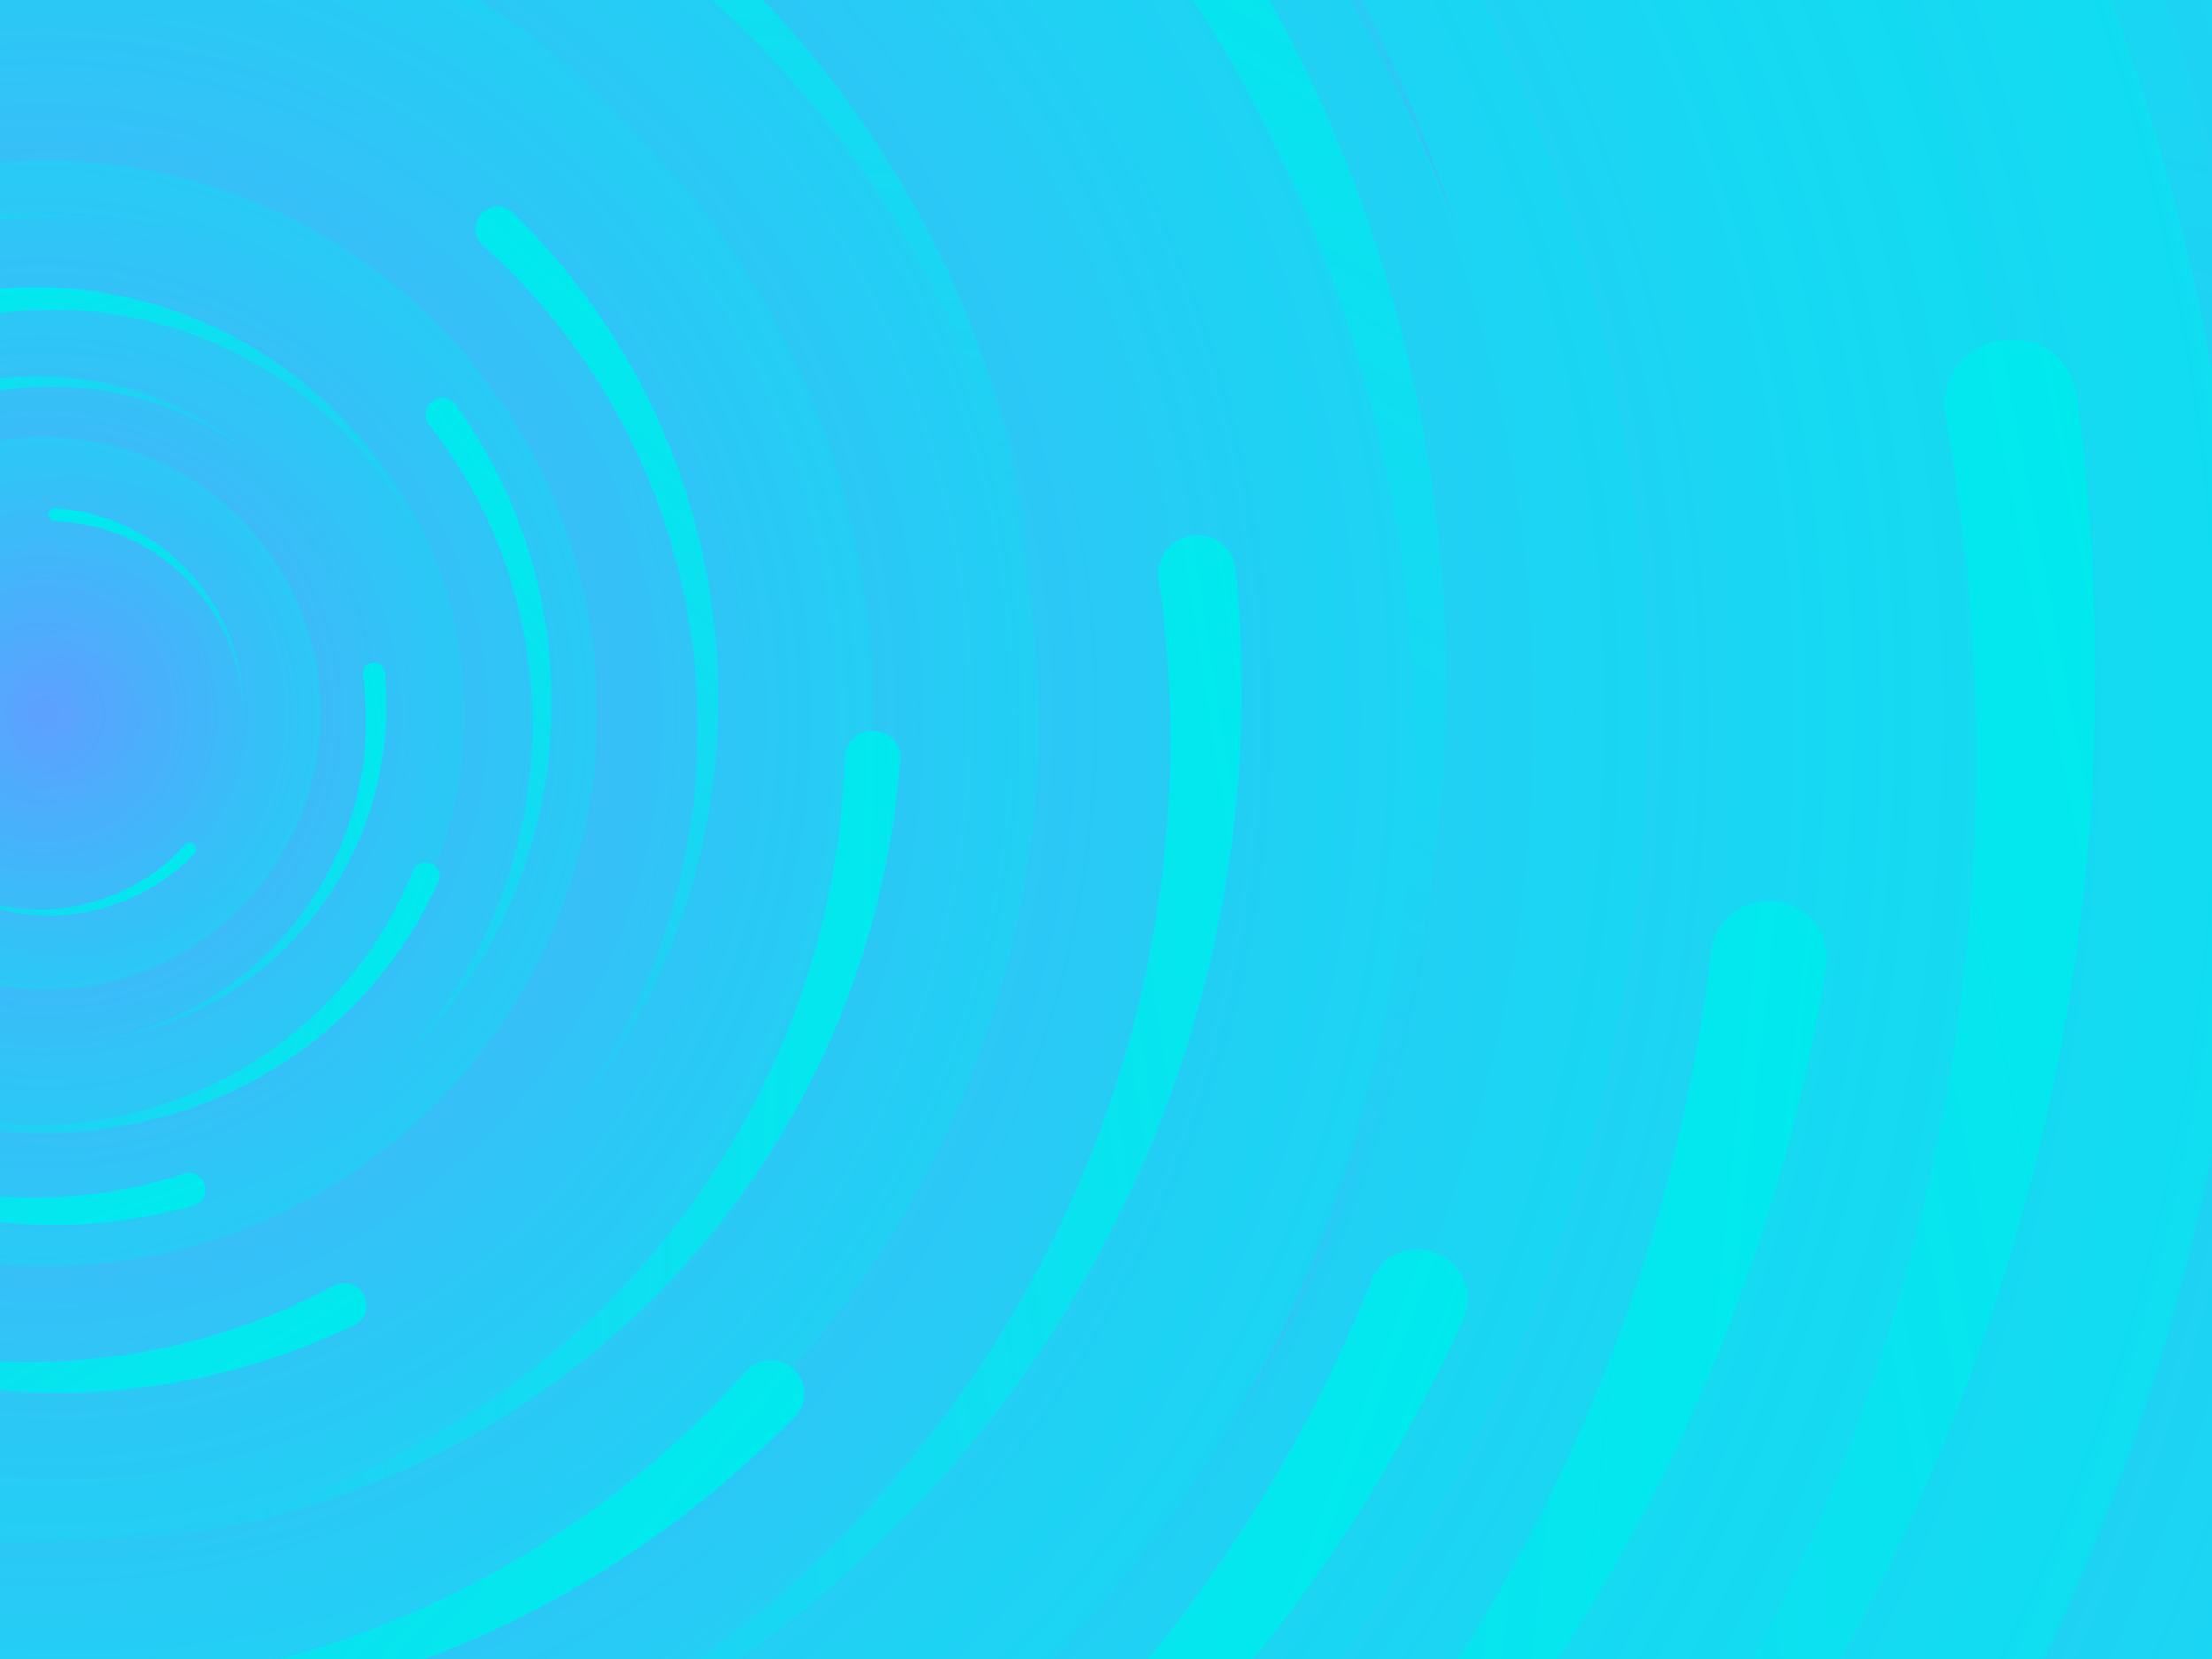
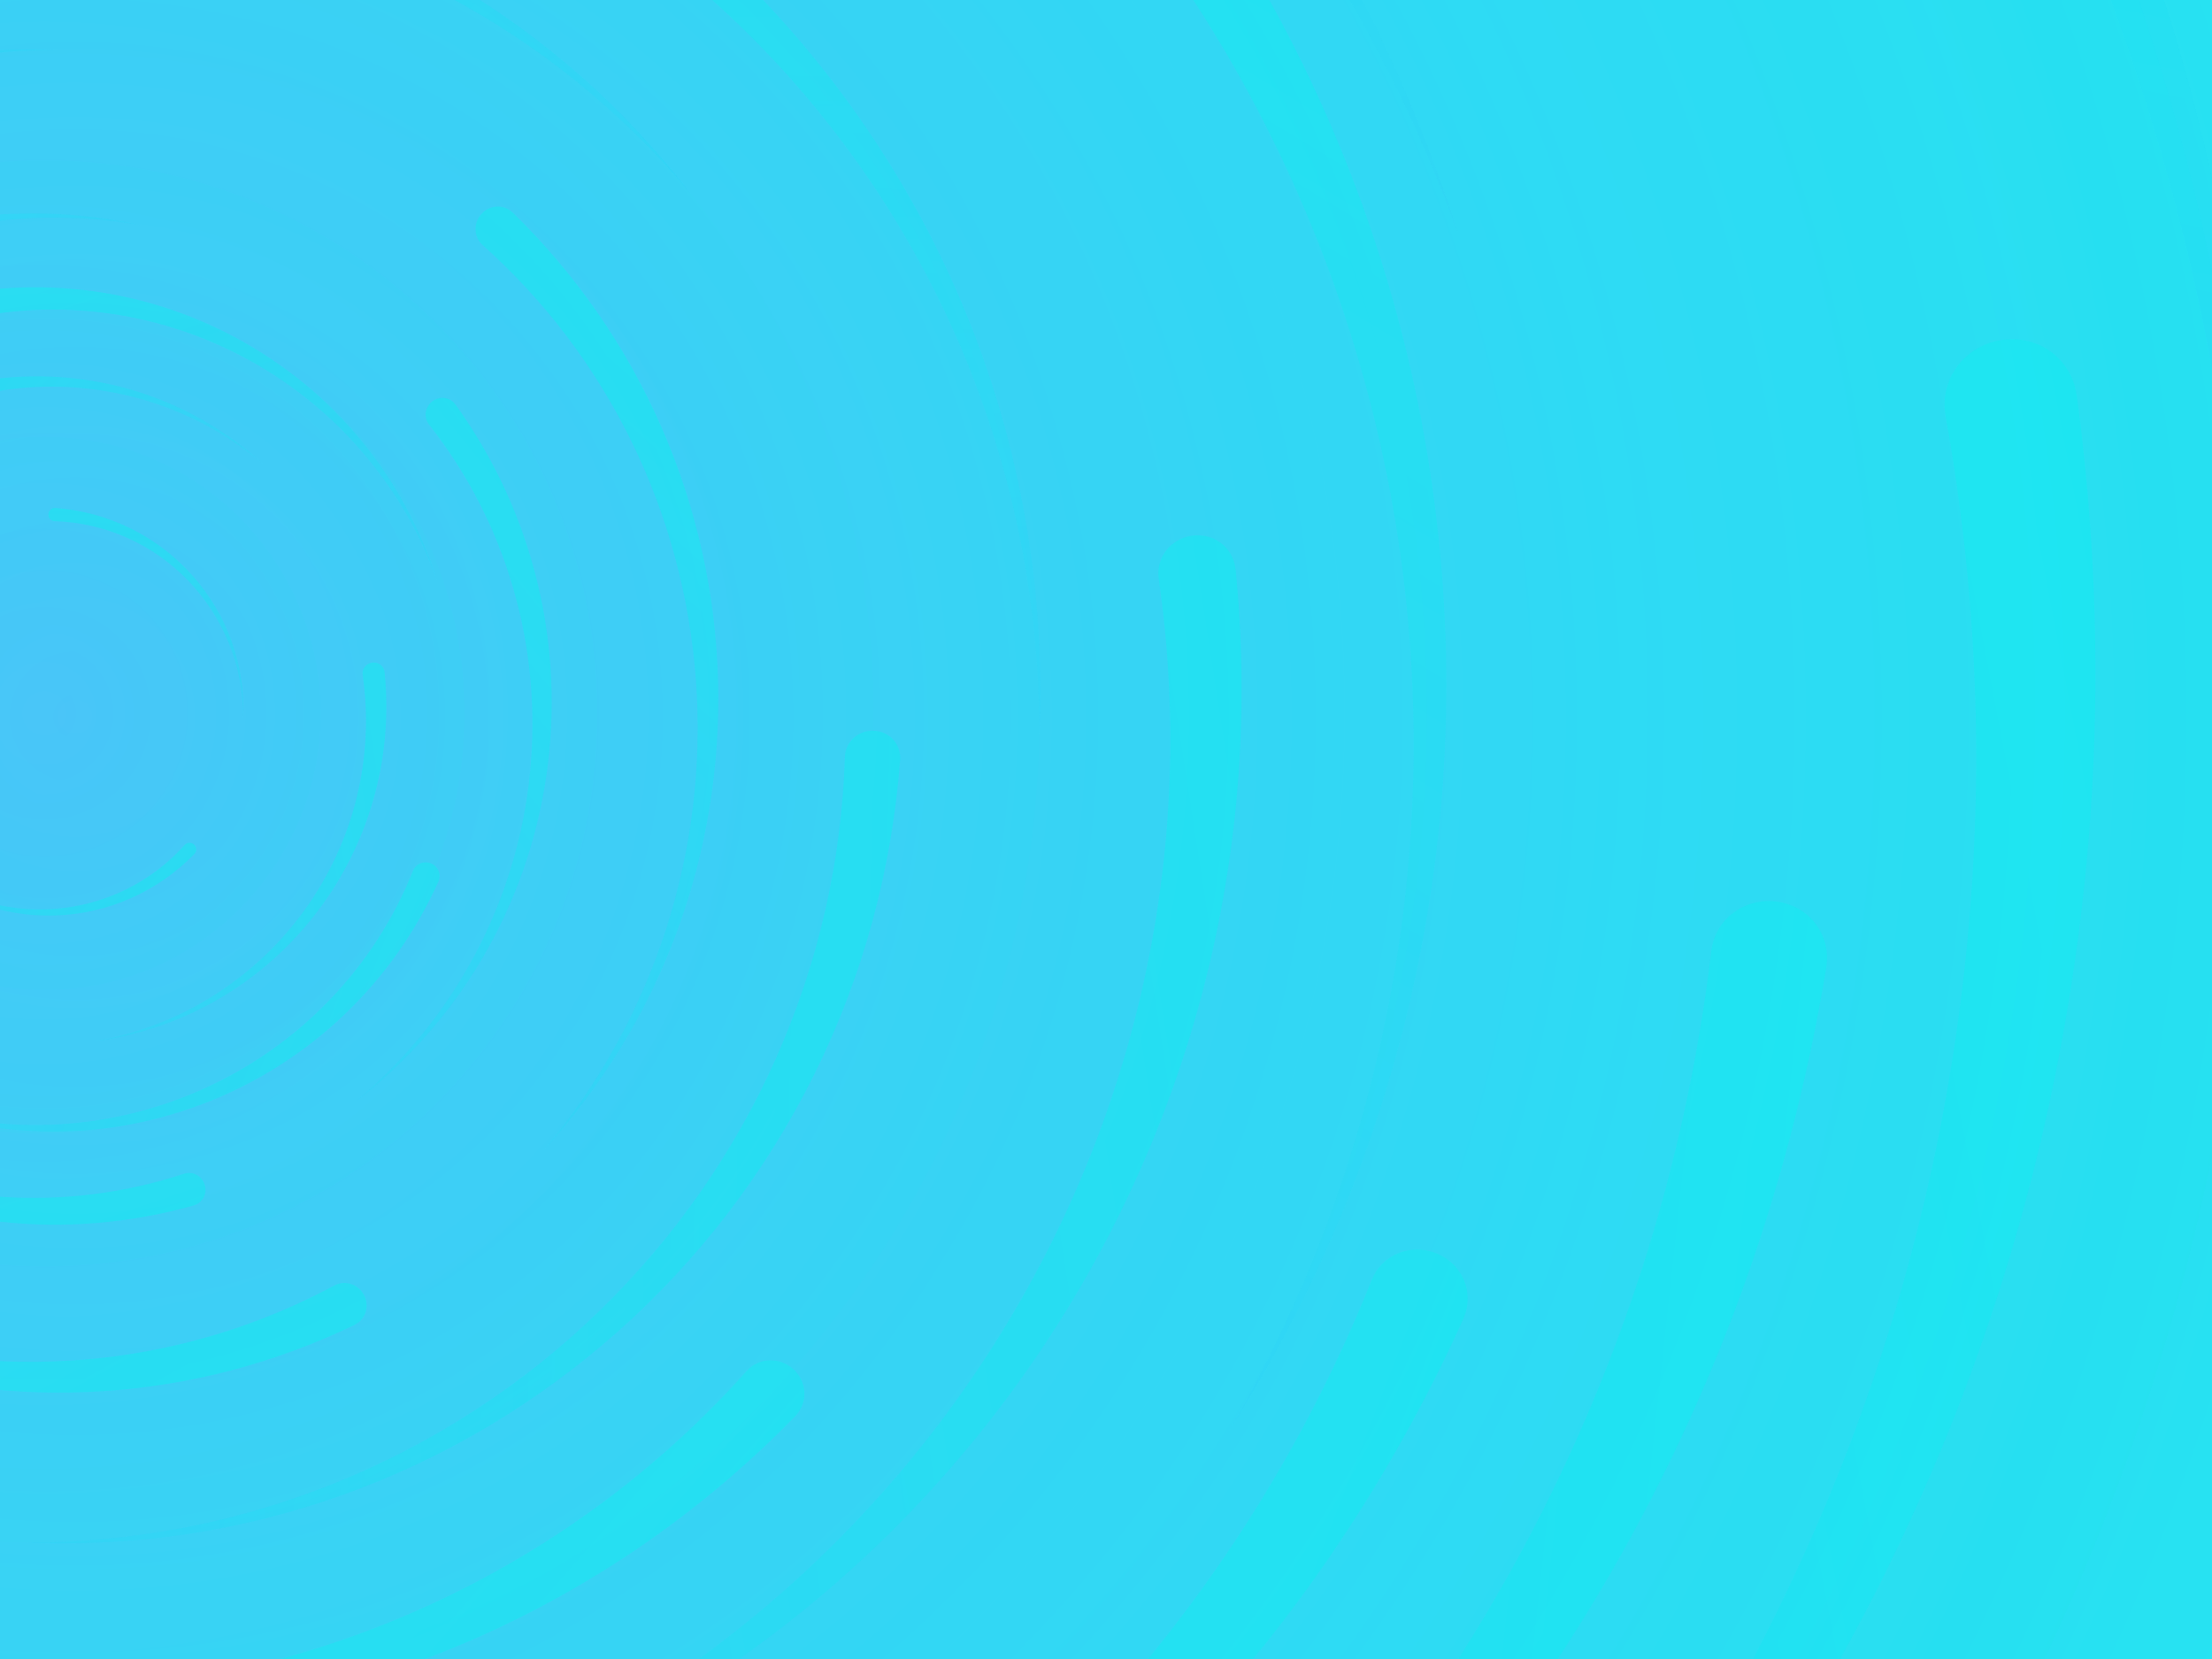
<svg xmlns="http://www.w3.org/2000/svg" viewBox="0 0 2000 1500">
-   <rect fill="#00EAEE" width="2000" height="1500" />
+   <rect fill="#00EAEE" opacity="0.8" width="2000" height="1500" />
  <defs>
    <radialGradient id="a" gradientUnits="objectBoundingBox">
      <stop offset="0" stop-color="#5EA0FF" />
      <stop offset="1" stop-color="#00EAEE" />
    </radialGradient>
    <linearGradient id="b" gradientUnits="userSpaceOnUse" x1="0" y1="750" x2="1550" y2="750">
      <stop offset="0" stop-color="#2fc5f7" />
      <stop offset="1" stop-color="#00EAEE" />
    </linearGradient>
-     <path id="s" fill="url(#b)" d="M1549.2 51.6c-5.4 99.1-20.2 197.6-44.2 293.6c-24.1 96-57.4 189.4-99.3 278.6c-41.9 89.2-92.4 174.1-150.3 253.3c-58 79.2-123.4 152.6-195.1 219c-71.7 66.4-149.6 125.8-232.2 177.2c-82.7 51.4-170.1 94.7-260.7 129.1c-90.6 34.4-184.4 60-279.5 76.3C192.6 1495 96.1 1502 0 1500c96.1-2.1 191.8-13.3 285.4-33.6c93.6-20.2 185-49.5 272.5-87.2c87.6-37.7 171.3-83.8 249.6-137.3c78.4-53.5 151.5-114.5 217.9-181.7c66.5-67.2 126.4-140.7 178.6-218.9c52.3-78.3 96.9-161.4 133-247.9c36.1-86.5 63.8-176.2 82.6-267.6c18.8-91.4 28.6-184.4 29.6-277.4c0.3-27.6 23.2-48.7 50.8-48.4s49.5 21.8 49.2 49.5c0 0.7 0 1.3-0.1 2L1549.2 51.6z" />
-     <g id="g">
+     <path opacity="0.8" id="s" fill="url(#b)" d="M1549.2 51.6c-5.4 99.1-20.2 197.6-44.2 293.6c-24.1 96-57.4 189.4-99.3 278.6c-41.9 89.2-92.4 174.1-150.3 253.3c-58 79.2-123.4 152.6-195.1 219c-71.7 66.4-149.6 125.8-232.2 177.2c-82.7 51.4-170.1 94.7-260.7 129.1c-90.6 34.4-184.4 60-279.5 76.3C192.6 1495 96.1 1502 0 1500c96.1-2.1 191.8-13.3 285.4-33.6c93.6-20.2 185-49.5 272.5-87.2c87.6-37.7 171.3-83.8 249.6-137.3c78.4-53.5 151.5-114.5 217.9-181.7c66.5-67.2 126.4-140.7 178.6-218.9c52.3-78.3 96.9-161.4 133-247.9c36.1-86.5 63.8-176.2 82.6-267.6c18.8-91.4 28.6-184.4 29.6-277.4c0.3-27.6 23.2-48.7 50.8-48.4s49.5 21.8 49.2 49.5c0 0.7 0 1.3-0.1 2L1549.2 51.6z" />
+     <g opacity="0.8" id="g">
      <use href="#s" transform="scale(0.12) rotate(60)" />
      <use href="#s" transform="scale(0.2) rotate(10)" />
      <use href="#s" transform="scale(0.25) rotate(40)" />
      <use href="#s" transform="scale(0.3) rotate(-20)" />
      <use href="#s" transform="scale(0.4) rotate(-30)" />
      <use href="#s" transform="scale(0.5) rotate(20)" />
      <use href="#s" transform="scale(0.6) rotate(60)" />
      <use href="#s" transform="scale(0.7) rotate(10)" />
      <use href="#s" transform="scale(0.835) rotate(-40)" />
      <use href="#s" transform="scale(0.9) rotate(40)" />
      <use href="#s" transform="scale(1.05) rotate(25)" />
      <use href="#s" transform="scale(1.2) rotate(8)" />
      <use href="#s" transform="scale(1.333) rotate(-60)" />
      <use href="#s" transform="scale(1.45) rotate(-30)" />
      <use href="#s" transform="scale(1.6) rotate(10)" />
    </g>
  </defs>
-   <g transform="translate(40 0)">
-     <g transform="translate(0 645)">
-       <circle fill="url(#a)" r="3000" />
-       <g opacity="0.5">
+   <g opacity="0.8" transform="translate(40 0)">
+     <g opacity="0.8" transform="translate(0 645)">
+       <circle opacity="0.8" fill="url(#a)" r="3000" />
+       <g opacity="0.1">
        <circle fill="url(#a)" r="2000" />
        <circle fill="url(#a)" r="1800" />
        <circle fill="url(#a)" r="1700" />
        <circle fill="url(#a)" r="1651" />
        <circle fill="url(#a)" r="1450" />
        <circle fill="url(#a)" r="1250" />
        <circle fill="url(#a)" r="1175" />
        <circle fill="url(#a)" r="900" />
        <circle fill="url(#a)" r="750" />
        <circle fill="url(#a)" r="500" />
        <circle fill="url(#a)" r="380" />
        <circle fill="url(#a)" r="250" />
      </g>
-       <g transform="rotate(-28.8 0 0)">
+       <g opacity="0.8" transform="rotate(-28.8 0 0)">
        <use href="#g" transform="rotate(10)" />
        <use href="#g" transform="rotate(120)" />
        <use href="#g" transform="rotate(240)" />
      </g>
      <circle fill-opacity="0" fill="url(#a)" r="3000" />
    </g>
  </g>
</svg>
